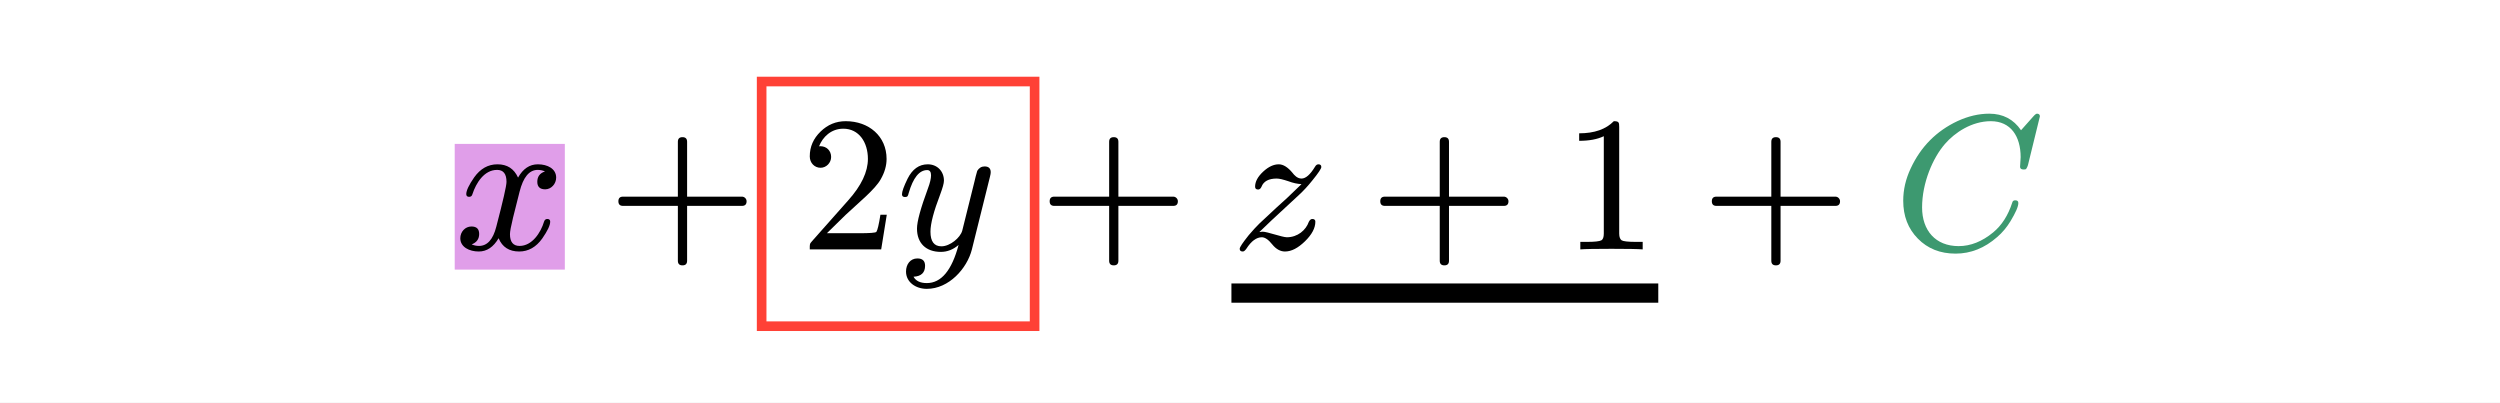
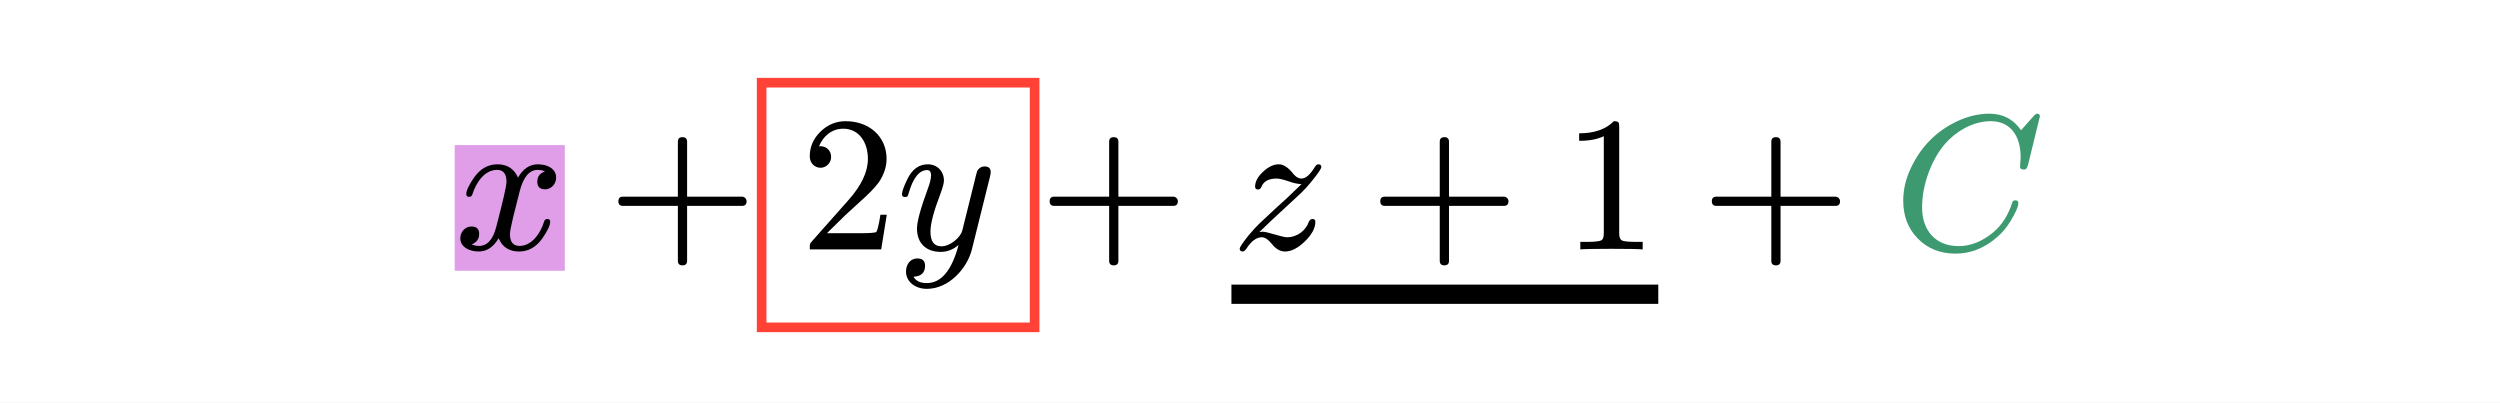
<svg xmlns="http://www.w3.org/2000/svg" xmlns:xlink="http://www.w3.org/1999/xlink" class="typst-doc" viewBox="0 0 311.692 50.186" width="311.692pt" height="50.186pt">
  <path class="typst-shape" fill="#ffffff" fill-rule="nonzero" d="M 0 0 L 0 50.186 L 311.692 50.186 L 311.692 0 Z " />
  <g>
    <g transform="translate(56.69291 14.17323)">
      <g class="typst-group">
        <g>
          <g transform="translate(0 16.92)">
            <g class="typst-text" transform="scale(1, -1)" />
          </g>
          <g transform="translate(0 16.92)">
            <g class="typst-group">
              <g>
-                 <g transform="translate(0 -13.152)">
+                 <g transform="translate(0 -13.008)">
                  <path class="typst-shape" fill="#b10dc966" fill-rule="nonzero" d="M 0 0 L 0 15.672 L 13.728 15.672 L 13.728 0 Z " />
                </g>
              </g>
            </g>
          </g>
          <g transform="translate(0 16.92)">
+             <g class="typst-text" transform="scale(1, -1)" />
+           </g>
+           <g transform="translate(0 16.92)">
            <g class="typst-text" transform="scale(1, -1)">
              <use xlink:href="#gF903C776196DB650A00A9786F314A4B0" x="0" fill="#000000" fill-rule="nonzero" />
            </g>
+           </g>
+           <g transform="translate(13.728 16.92)">
+             <g class="typst-text" transform="scale(1, -1)" />
+           </g>
+           <g transform="translate(13.728 16.92)">
+             <g class="typst-group">
+               <g />
+             </g>
+           </g>
+           <g transform="translate(13.728 16.92)">
+             <g class="typst-text" transform="scale(1, -1)" />
          </g>
          <g transform="translate(13.728 16.92)">
            <g class="typst-text" transform="scale(1, -1)" />
          </g>
          <g transform="translate(19.06133 16.92)">
            <g class="typst-text" transform="scale(1, -1)">
              <use xlink:href="#gE5213BBC6B73C08ADD834F6704F6D5C6" x="0" fill="#000000" fill-rule="nonzero" />
            </g>
          </g>
          <g transform="translate(43.06667 16.92)">
            <g class="typst-text" transform="scale(1, -1)" />
          </g>
          <g transform="translate(43.06667 16.92)">
            <g class="typst-group">
              <g>
-                 <g transform="translate(-4.8 -20.928)">
+                 <g transform="translate(-4.8 -20.784)">
                  <path class="typst-shape" fill="none" stroke="#ff4136" stroke-width="1.2" stroke-linecap="butt" stroke-linejoin="miter" stroke-miterlimit="4" d="M 0 0 L 0 30.504 L 34.032 30.504 L 34.032 0 Z " />
                </g>
              </g>
            </g>
+           </g>
+           <g transform="translate(43.06667 16.92)">
+             <g class="typst-text" transform="scale(1, -1)" />
          </g>
          <g transform="translate(43.06667 16.92)">
            <g class="typst-text" transform="scale(1, -1)">
              <use xlink:href="#g1AB703A116076F1D7A5E5B834E28147E" x="0" fill="#000000" fill-rule="nonzero" />
            </g>
          </g>
          <g transform="translate(55.06667 16.92)">
            <g class="typst-text" transform="scale(1, -1)">
              <use xlink:href="#gAAA8955C06F82689BC1E5C62ACD39D21" x="0" fill="#000000" fill-rule="nonzero" />
            </g>
          </g>
          <g transform="translate(67.49867 16.92)">
            <g class="typst-text" transform="scale(1, -1)" />
          </g>
+           <g transform="translate(67.49867 16.92)">
+             <g class="typst-group">
+               <g />
+             </g>
+           </g>
+           <g transform="translate(67.49867 16.92)">
+             <g class="typst-text" transform="scale(1, -1)" />
+           </g>
+           <g transform="translate(67.49867 16.92)">
+             <g class="typst-text" transform="scale(1, -1)" />
+           </g>
          <g transform="translate(72.832 16.92)">
            <g class="typst-text" transform="scale(1, -1)">
              <use xlink:href="#gE5213BBC6B73C08ADD834F6704F6D5C6" x="0" fill="#000000" fill-rule="nonzero" />
            </g>
+           </g>
+           <g transform="translate(96.83733 16.92)">
+             <g class="typst-text" transform="scale(1, -1)" />
          </g>
          <g transform="translate(96.83733 16.92)">
            <g class="typst-text" transform="scale(1, -1)">
              <use xlink:href="#gEACFE4C38B7FC50F04A0364C4685CDFC" x="0" fill="#000000" fill-rule="nonzero" />
            </g>
          </g>
          <g transform="translate(114.0507 16.92)">
            <g class="typst-text" transform="scale(1, -1)">
              <use xlink:href="#gE5213BBC6B73C08ADD834F6704F6D5C6" x="0" fill="#000000" fill-rule="nonzero" />
            </g>
          </g>
          <g transform="translate(138.056 16.92)">
            <g class="typst-text" transform="scale(1, -1)">
              <use xlink:href="#g39ACC4E09851E758F1BC738B188C96F2" x="0" fill="#000000" fill-rule="nonzero" />
            </g>
          </g>
          <g transform="translate(150.056 16.92)">
            <g class="typst-text" transform="scale(1, -1)" />
          </g>
          <g transform="translate(150.056 16.92)">
            <g class="typst-group">
+               <g />
+             </g>
+           </g>
+           <g transform="translate(150.056 16.92)">
+             <g class="typst-text" transform="scale(1, -1)" />
+           </g>
+           <g transform="translate(150.056 16.92)">
+             <g class="typst-text" transform="scale(1, -1)" />
+           </g>
+           <g transform="translate(150.056 16.92)">
+             <g class="typst-group">
              <g>
-                 <g transform="translate(-53.21867 5.448)">
+                 <g transform="translate(-53.21867 5.592)">
                  <path class="typst-shape" fill="none" stroke="#000000" stroke-width="2.4" stroke-linecap="butt" stroke-linejoin="miter" stroke-miterlimit="4" d="M 0 0 L 53.219 0 " />
                </g>
              </g>
            </g>
          </g>
          <g transform="translate(150.056 16.92)">
            <g class="typst-text" transform="scale(1, -1)" />
          </g>
          <g transform="translate(155.3893 16.92)">
            <g class="typst-text" transform="scale(1, -1)">
              <use xlink:href="#gE5213BBC6B73C08ADD834F6704F6D5C6" x="0" fill="#000000" fill-rule="nonzero" />
            </g>
          </g>
          <g transform="translate(179.3947 16.92)">
+             <g class="typst-text" transform="scale(1, -1)" />
+           </g>
+           <g transform="translate(179.3947 16.92)">
            <g class="typst-text" transform="scale(1, -1)">
              <use xlink:href="#gDE1B261A8174F2067D0FDEB4823FC608" x="0" fill="#3d9970" fill-rule="nonzero" />
            </g>
+           </g>
+           <g transform="translate(198.3067 16.92)">
+             <g class="typst-text" transform="scale(1, -1)" />
+           </g>
+           <g transform="translate(198.3067 16.92)">
+             <g class="typst-group">
+               <g />
+             </g>
+           </g>
+           <g transform="translate(198.3067 16.92)">
+             <g class="typst-text" transform="scale(1, -1)" />
          </g>
          <g transform="translate(198.3067 16.92)">
            <g class="typst-text" transform="scale(1, -1)" />
          </g>
        </g>
      </g>
    </g>
  </g>
  <defs id="glyph">
    <symbol id="gF903C776196DB650A00A9786F314A4B0" overflow="visible">
      <path d="M 12.648 8.952 C 12.648 10.056 11.568 10.608 10.368 10.608 C 9.336 10.608 8.52 10.056 7.896 8.952 C 7.392 10.056 6.552 10.608 5.328 10.608 C 4.152 10.608 3.192 10.056 2.424 8.976 C 1.776 8.04 1.44 7.344 1.44 6.888 C 1.44 6.672 1.56 6.552 1.8 6.552 C 2.016 6.552 2.16 6.672 2.208 6.888 C 2.664 8.28 3.672 9.912 5.28 9.912 C 6.072 9.912 6.456 9.408 6.456 8.424 C 6.456 7.92 6.024 6.048 5.184 2.832 C 4.776 1.224 4.056 0.432 3.024 0.432 C 2.688 0.432 2.376 0.504 2.112 0.624 C 2.736 0.864 3.048 1.296 3.048 1.92 C 3.048 2.544 2.736 2.856 2.088 2.856 C 1.296 2.856 0.696 2.184 0.696 1.392 C 0.696 0.288 1.824 -0.264 3 -0.264 C 4.008 -0.264 4.824 0.288 5.472 1.392 C 5.928 0.288 6.792 -0.264 8.04 -0.264 C 9.192 -0.264 10.152 0.288 10.92 1.368 C 11.568 2.304 11.904 3 11.904 3.456 C 11.904 3.672 11.784 3.792 11.544 3.792 C 11.328 3.792 11.208 3.672 11.136 3.456 C 10.728 2.088 9.648 0.432 8.088 0.432 C 7.296 0.432 6.888 0.912 6.888 1.896 C 6.888 2.208 7.008 2.88 7.272 3.96 L 8.088 7.2 C 8.544 9 9.288 9.912 10.344 9.912 C 10.68 9.912 10.992 9.84 11.256 9.72 C 10.608 9.504 10.296 9.072 10.296 8.424 C 10.296 7.8 10.632 7.488 11.28 7.488 C 12.048 7.488 12.648 8.184 12.648 8.952 Z " />
    </symbol>
    <symbol id="gE5213BBC6B73C08ADD834F6704F6D5C6" overflow="visible">
      <path d="M 16.752 6.576 L 9.912 6.576 L 9.912 13.416 C 9.912 13.8 9.72 13.992 9.336 13.992 C 8.952 13.992 8.76 13.8 8.76 13.416 L 8.76 6.576 L 1.92 6.576 C 1.536 6.576 1.344 6.384 1.344 6 C 1.344 5.616 1.536 5.424 1.92 5.424 L 8.76 5.424 L 8.76 -1.416 C 8.76 -1.8 8.952 -1.992 9.336 -1.992 C 9.72 -1.992 9.912 -1.8 9.912 -1.416 L 9.912 5.424 L 16.752 5.424 C 17.136 5.424 17.328 5.616 17.328 6 C 17.328 6.312 17.064 6.576 16.752 6.576 Z " />
    </symbol>
    <symbol id="g1AB703A116076F1D7A5E5B834E28147E" overflow="visible">
      <path d="M 5.688 15.984 C 4.464 15.984 3.432 15.552 2.544 14.688 C 1.656 13.824 1.2 12.816 1.2 11.592 C 1.2 10.776 1.8 10.176 2.544 10.176 C 3.264 10.176 3.864 10.8 3.864 11.52 C 3.864 12.312 3.288 12.864 2.52 12.864 C 2.448 12.864 2.4 12.864 2.352 12.84 C 2.808 14.016 3.864 15.048 5.376 15.048 C 7.344 15.048 8.448 13.344 8.448 11.28 C 8.448 9.672 7.632 7.944 6 6.12 L 1.488 1.032 C 1.176 0.672 1.2 0.696 1.2 0 L 10.104 0 L 10.8 4.32 L 10.008 4.32 C 9.816 3.096 9.648 2.4 9.504 2.184 C 9.384 2.064 8.664 2.016 7.344 2.016 L 3.336 2.016 L 5.664 4.296 C 7.296 5.832 9.36 7.488 10.056 8.76 C 10.536 9.6 10.776 10.44 10.776 11.28 C 10.776 14.112 8.568 15.984 5.688 15.984 Z " />
    </symbol>
    <symbol id="gAAA8955C06F82689BC1E5C62ACD39D21" overflow="visible">
      <path d="M 3.912 10.608 C 2.832 10.608 1.992 10.008 1.392 8.808 C 0.936 7.872 0.696 7.224 0.696 6.864 C 0.696 6.648 0.816 6.528 1.08 6.528 C 1.416 6.528 1.44 6.672 1.536 7.032 C 2.088 8.928 2.856 9.888 3.84 9.888 C 4.152 9.888 4.32 9.672 4.32 9.24 C 4.32 8.856 4.2 8.304 3.936 7.608 C 3.024 5.136 2.568 3.48 2.568 2.592 C 2.568 0.768 3.696 -0.312 5.544 -0.312 C 6.336 -0.312 7.08 -0.024 7.752 0.552 C 6.912 -2.616 5.592 -4.2 3.792 -4.2 C 2.976 -4.2 2.424 -3.936 2.136 -3.408 C 3.096 -3.36 3.576 -2.904 3.576 -2.04 C 3.576 -1.44 3.264 -1.128 2.616 -1.128 C 1.728 -1.128 1.2 -1.872 1.2 -2.76 C 1.2 -4.08 2.4 -4.92 3.792 -4.92 C 6.552 -4.92 8.808 -2.376 9.408 -0.024 L 11.664 9.048 C 11.736 9.312 11.76 9.504 11.76 9.624 C 11.76 10.104 11.496 10.344 10.992 10.344 C 10.608 10.344 10.296 10.152 10.08 9.792 C 9.936 9.288 9.816 8.856 9.744 8.496 L 8.208 2.328 C 7.968 1.464 6.696 0.384 5.616 0.384 C 4.704 0.384 4.248 0.984 4.248 2.208 C 4.248 3.216 4.656 4.752 5.448 6.816 C 5.76 7.656 5.928 8.232 5.928 8.568 C 5.928 9.744 5.088 10.608 3.912 10.608 Z " />
    </symbol>
    <symbol id="gEACFE4C38B7FC50F04A0364C4685CDFC" overflow="visible">
      <path d="M 3.888 2.208 L 3.48 2.16 C 4.632 3.288 5.52 4.104 6.12 4.656 L 8.424 6.792 C 8.976 7.296 9.552 7.92 10.104 8.616 C 10.848 9.528 11.208 10.08 11.208 10.272 C 11.208 10.488 11.088 10.608 10.848 10.608 C 10.68 10.608 10.536 10.512 10.416 10.296 C 9.816 9.312 9.264 8.832 8.736 8.832 C 8.208 8.832 7.824 9.264 7.608 9.552 C 7.032 10.248 6.456 10.608 5.904 10.608 C 5.28 10.608 4.632 10.32 3.96 9.696 C 3.288 9.072 2.952 8.448 2.952 7.824 C 2.952 7.584 3.072 7.464 3.336 7.464 C 3.504 7.464 3.648 7.584 3.744 7.8 C 4.008 8.496 4.656 8.832 5.64 8.832 C 5.976 8.832 6.456 8.712 7.104 8.496 C 7.68 8.28 8.232 8.16 8.736 8.136 C 7.392 6.816 6.36 5.856 5.616 5.208 L 3.48 3.216 C 3.12 2.856 2.664 2.376 2.16 1.776 C 1.416 0.84 1.032 0.288 1.032 0.072 C 1.032 -0.144 1.152 -0.264 1.416 -0.264 C 1.56 -0.264 1.704 -0.144 1.872 0.096 C 2.472 1.032 3.12 1.512 3.792 1.512 C 4.176 1.512 4.608 1.224 5.088 0.624 C 5.568 0.024 6.12 -0.264 6.672 -0.264 C 7.488 -0.264 8.304 0.168 9.168 1.008 C 10.032 1.848 10.464 2.664 10.464 3.456 C 10.464 3.672 10.344 3.792 10.08 3.792 C 9.912 3.792 9.768 3.672 9.648 3.432 C 9.288 2.4 8.256 1.512 6.912 1.512 C 6.336 1.512 4.464 2.208 3.888 2.208 Z " />
    </symbol>
    <symbol id="g39ACC4E09851E758F1BC738B188C96F2" overflow="visible">
      <path d="M 6.456 15.984 C 5.472 14.976 4.032 14.472 2.136 14.472 L 2.136 13.536 C 3.384 13.536 4.416 13.728 5.208 14.112 L 5.208 1.968 C 5.208 1.536 5.112 1.248 4.896 1.128 C 4.68 1.008 4.08 0.936 3.12 0.936 L 2.28 0.936 L 2.28 0 C 2.88 0.048 4.176 0.072 6.168 0.072 C 8.16 0.072 9.456 0.048 10.056 0 L 10.056 0.936 L 9.216 0.936 C 8.232 0.936 7.632 1.008 7.44 1.128 C 7.248 1.248 7.128 1.536 7.128 1.968 L 7.128 15.264 C 7.128 15.84 7.08 15.984 6.456 15.984 Z " />
    </symbol>
    <symbol id="gDE1B261A8174F2067D0FDEB4823FC608" overflow="visible">
      <path d="M 3.552 5.232 C 3.552 8.304 4.896 11.424 6.408 13.152 C 7.632 14.568 9.744 15.984 12.12 15.984 C 14.616 15.984 15.84 14.088 15.84 11.496 C 15.84 11.28 15.768 10.512 15.768 10.296 C 15.768 10.08 15.912 9.96 16.224 9.96 C 16.344 9.96 16.44 9.984 16.512 10.008 C 16.632 10.176 16.704 10.344 16.752 10.512 L 18.24 16.584 C 18.24 16.8 18.12 16.92 17.88 16.92 C 17.784 16.92 17.64 16.824 17.448 16.608 L 15.888 14.856 C 14.952 16.224 13.632 16.92 11.928 16.92 C 10.608 16.92 9.312 16.608 7.992 16.008 C 5.328 14.76 3.384 12.792 2.136 10.104 C 1.512 8.784 1.2 7.44 1.2 6.072 C 1.2 4.152 1.8 2.592 3.024 1.344 C 4.248 0.096 5.808 -0.528 7.728 -0.528 C 9.624 -0.528 11.352 0.168 12.912 1.536 C 13.56 2.088 14.112 2.76 14.568 3.504 C 15.216 4.584 15.552 5.328 15.552 5.784 C 15.552 6 15.432 6.12 15.168 6.12 C 14.952 6.12 14.832 6.024 14.784 5.808 C 14.28 4.248 13.488 3 12.408 2.112 C 11.04 0.984 9.6 0.408 8.112 0.408 C 5.232 0.408 3.552 2.352 3.552 5.232 Z " />
    </symbol>
  </defs>
</svg>
